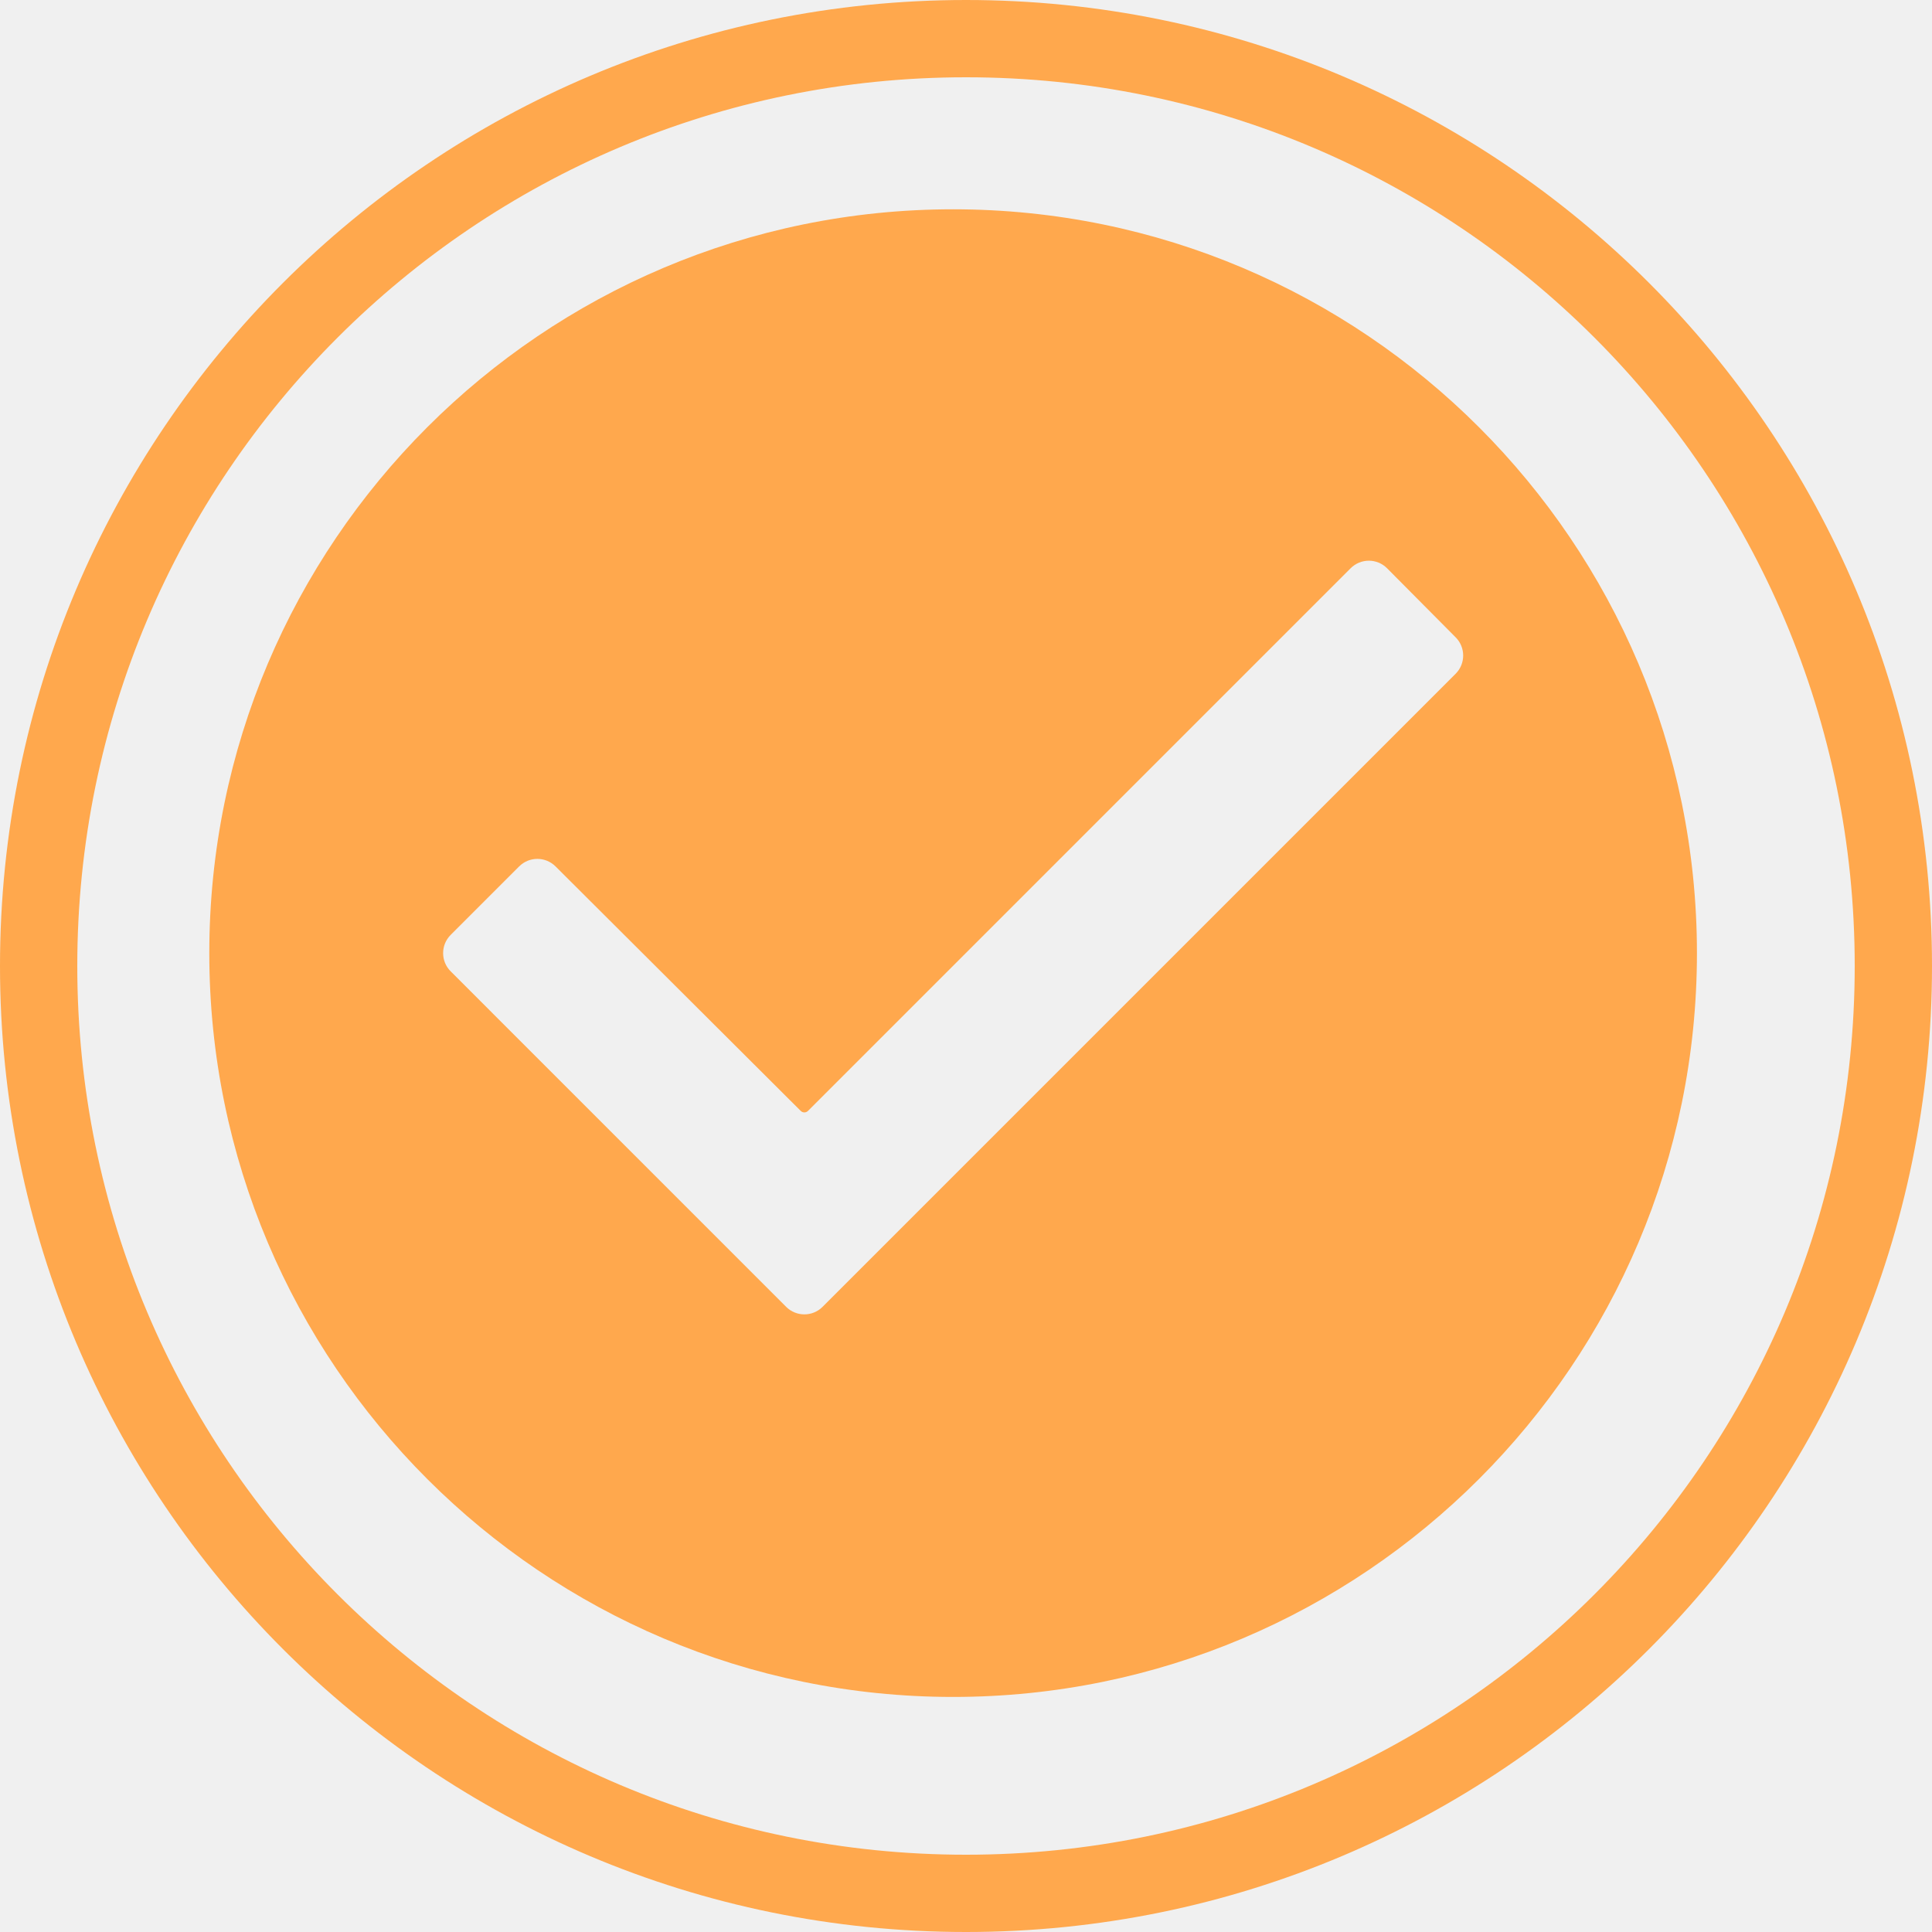
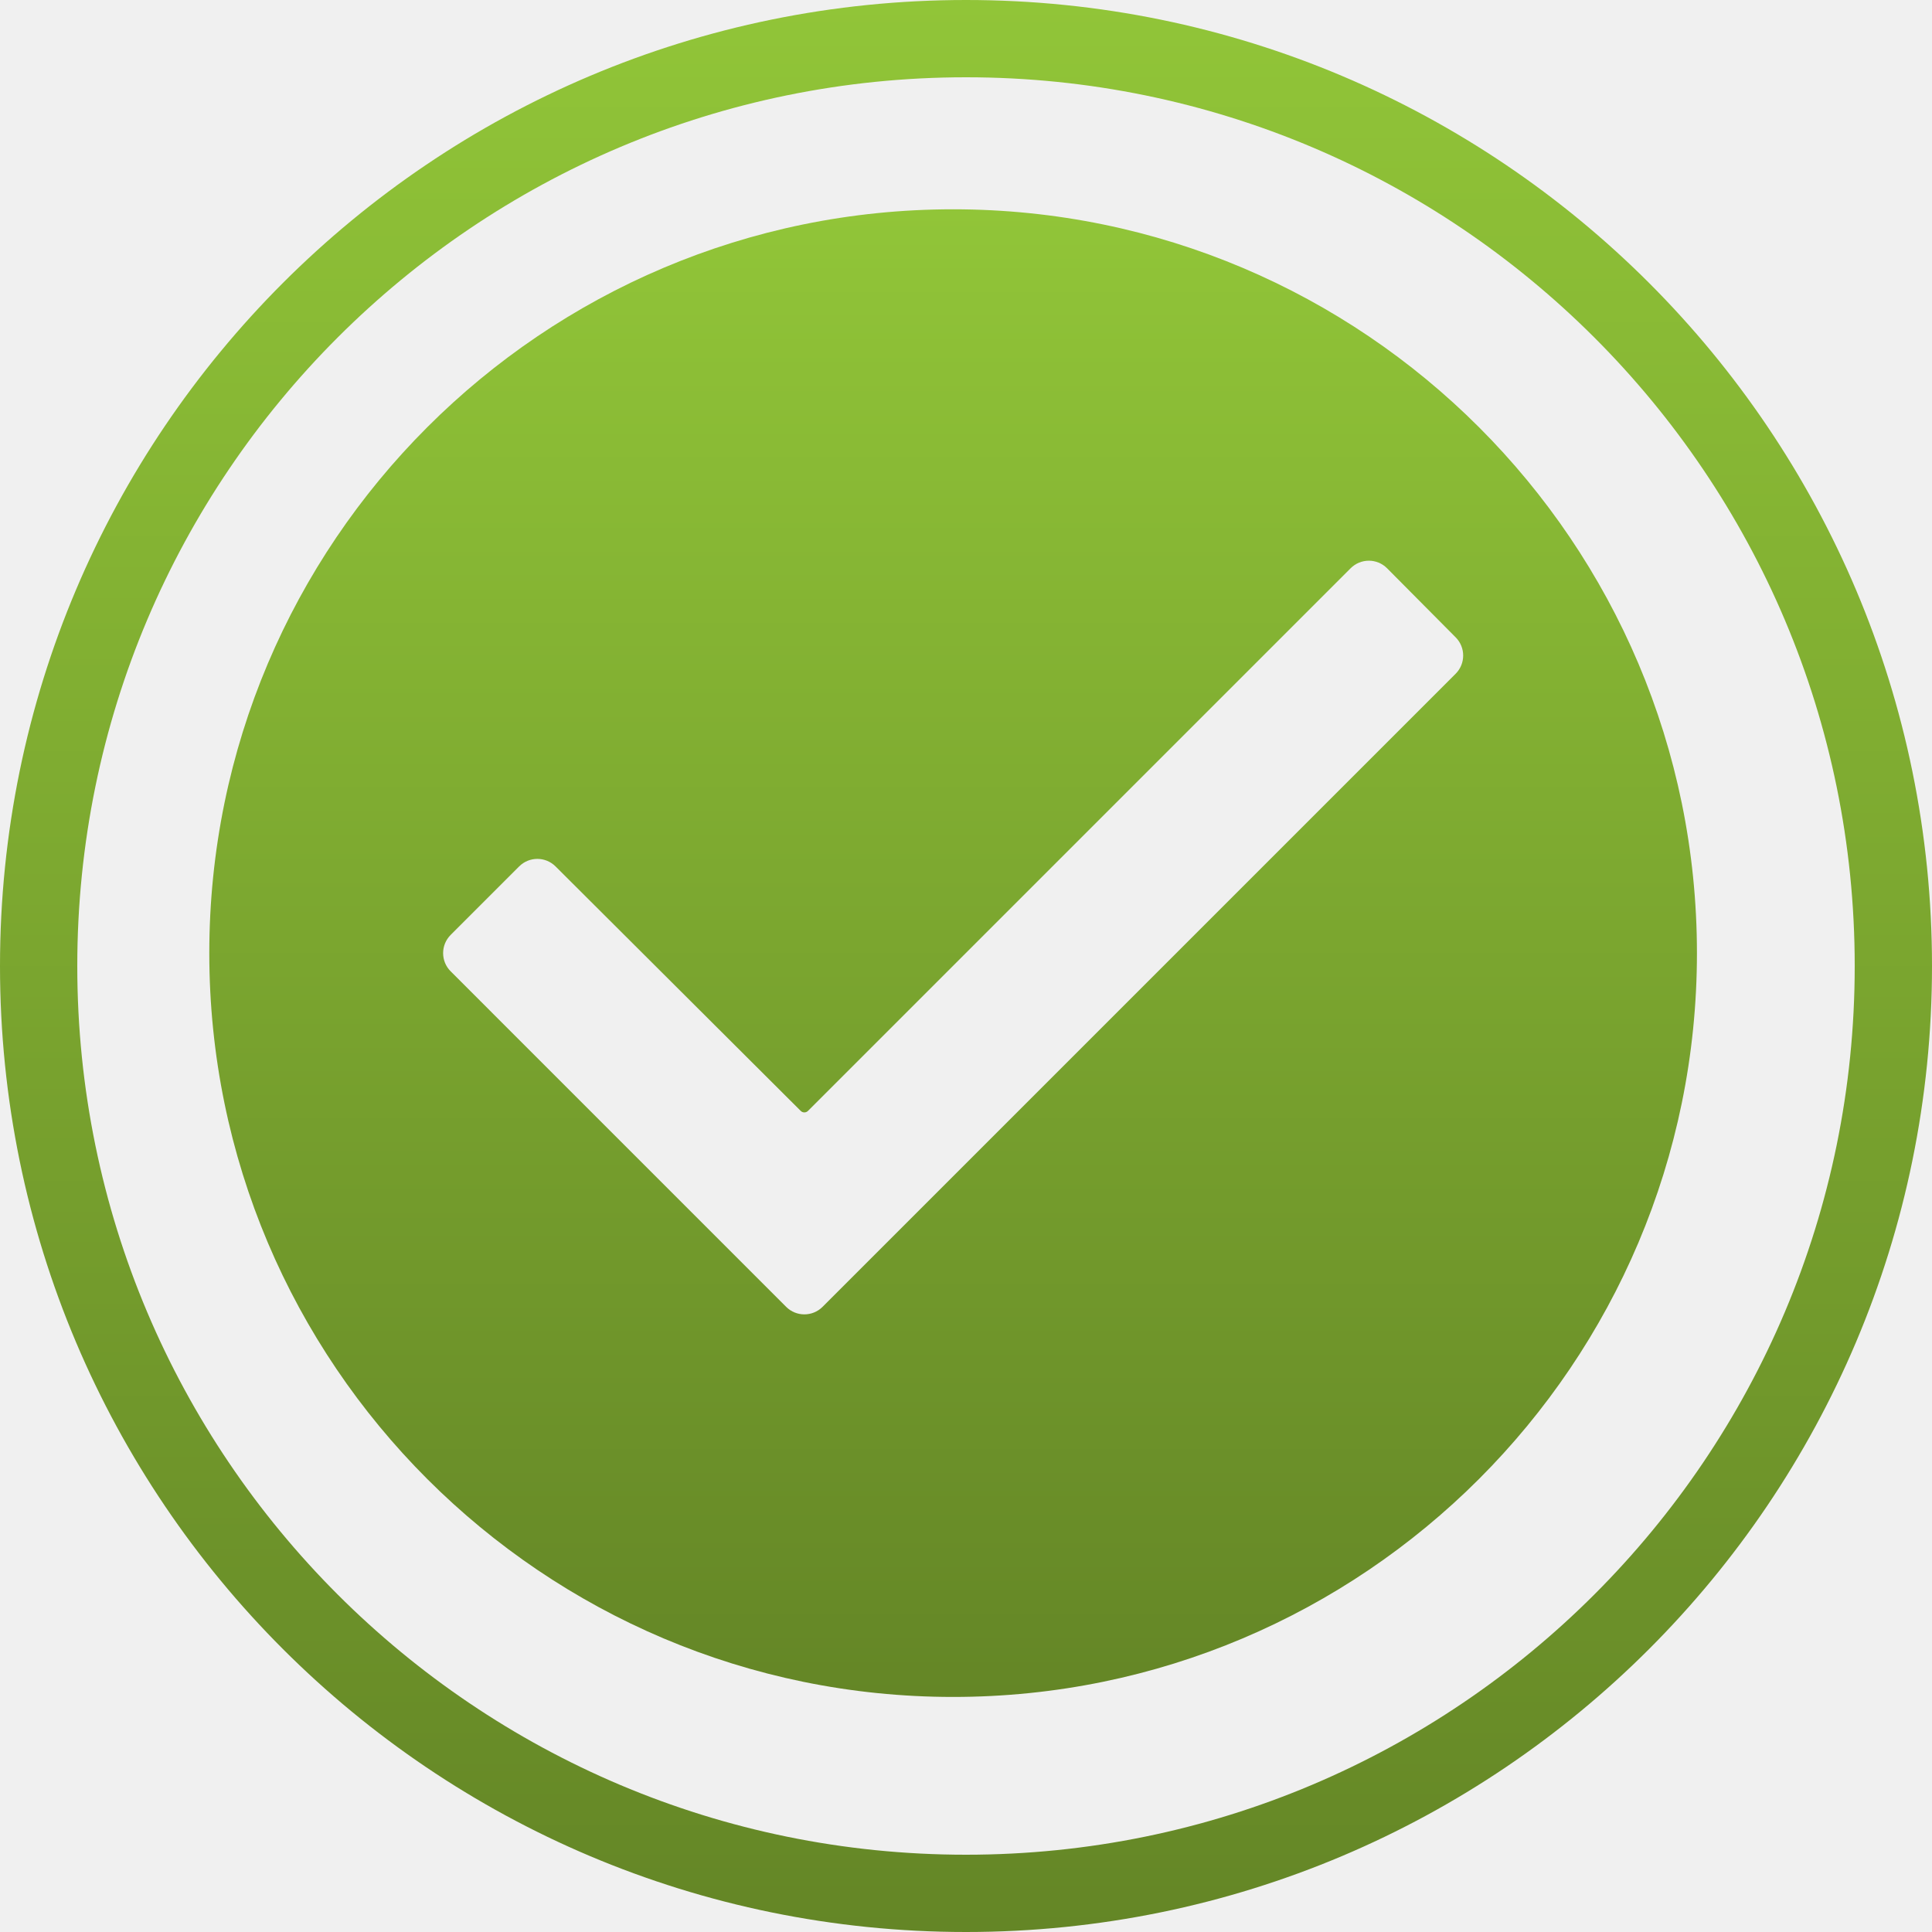
<svg xmlns="http://www.w3.org/2000/svg" width="75" height="75" viewBox="0 0 75 75" fill="none">
-   <g clip-path="url(#clip0_2_4860)">
-     <path d="M37 8.125C21.061 8.125 8.125 21.061 8.125 37C8.125 52.939 21.061 65.875 37 65.875C52.939 65.875 65.875 52.939 65.875 37C65.875 21.061 52.939 8.125 37 8.125ZM31.932 50.731C31.542 51.121 30.908 51.121 30.518 50.731L17.495 37.707C17.104 37.317 17.104 36.684 17.495 36.293L20.153 33.635C20.543 33.245 21.175 33.244 21.566 33.634L31.084 43.125C31.162 43.203 31.288 43.203 31.366 43.125L52.431 22.06C52.823 21.668 53.458 21.669 53.848 22.062L56.51 24.743C56.898 25.134 56.897 25.765 56.508 26.155L31.932 50.731Z" fill="#FFA84D" />
-     <circle cx="37.5" cy="37.5" r="36" stroke="#FFA84D" stroke-width="3" />
+   <g clip-path="url(#clip0_5_13227)">
+     <path d="M37 8.125C21.061 8.125 8.125 21.061 8.125 37C8.125 52.939 21.061 65.875 37 65.875C52.939 65.875 65.875 52.939 65.875 37C65.875 21.061 52.939 8.125 37 8.125ZM31.932 50.731C31.542 51.121 30.908 51.121 30.518 50.731L17.495 37.707C17.104 37.317 17.104 36.684 17.495 36.293L20.153 33.635C20.543 33.245 21.175 33.244 21.566 33.634L31.084 43.125C31.162 43.203 31.288 43.203 31.366 43.125L52.431 22.06C52.823 21.668 53.458 21.669 53.848 22.062L56.51 24.743C56.898 25.134 56.897 25.765 56.508 26.155L31.932 50.731Z" fill="url(#paint0_linear_5_13227)" />
+     <circle cx="37.5" cy="37.5" r="36" stroke="url(#paint1_linear_5_13227)" stroke-width="3" />
  </g>
  <defs>
-     <clipPath id="clip0_2_4860">
+     <linearGradient id="paint0_linear_5_13227" x1="37" y1="8.125" x2="37" y2="65.875" gradientUnits="userSpaceOnUse">
+       <stop stop-color="#91C538" />
+       <stop offset="1" stop-color="#648626" />
+     </linearGradient>
+     <linearGradient id="paint1_linear_5_13227" x1="37.5" y1="0" x2="37.5" y2="75" gradientUnits="userSpaceOnUse">
+       <stop stop-color="#91C538" />
+       <stop offset="1" stop-color="#648626" />
+     </linearGradient>
+     <clipPath id="clip0_5_13227">
      <rect width="75" height="75" fill="white" />
    </clipPath>
  </defs>
</svg>
